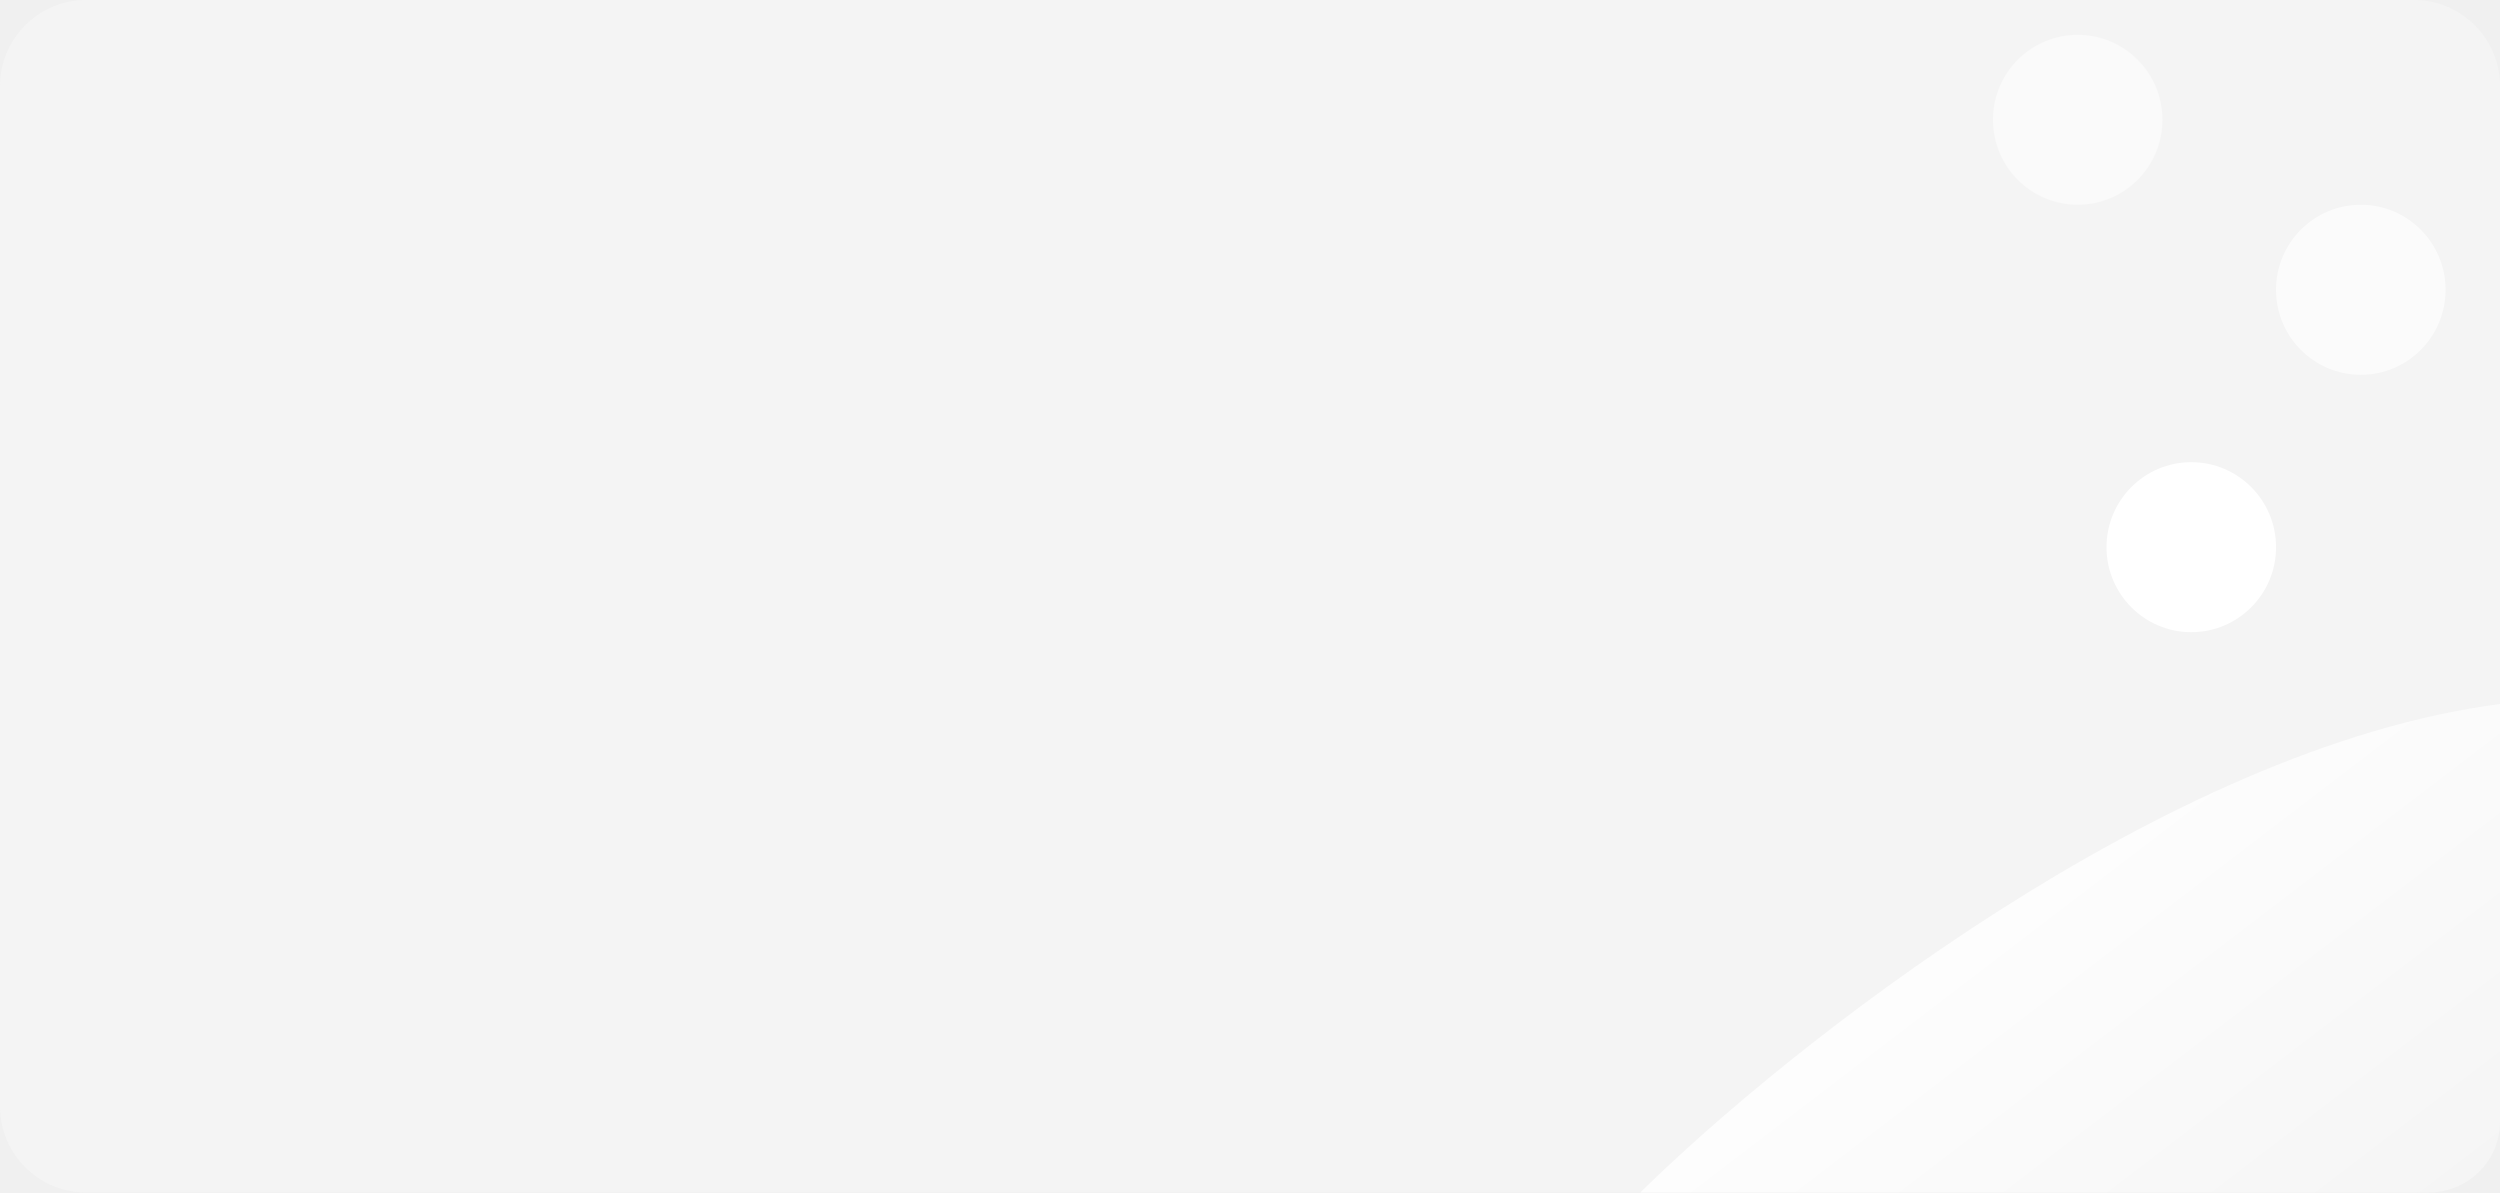
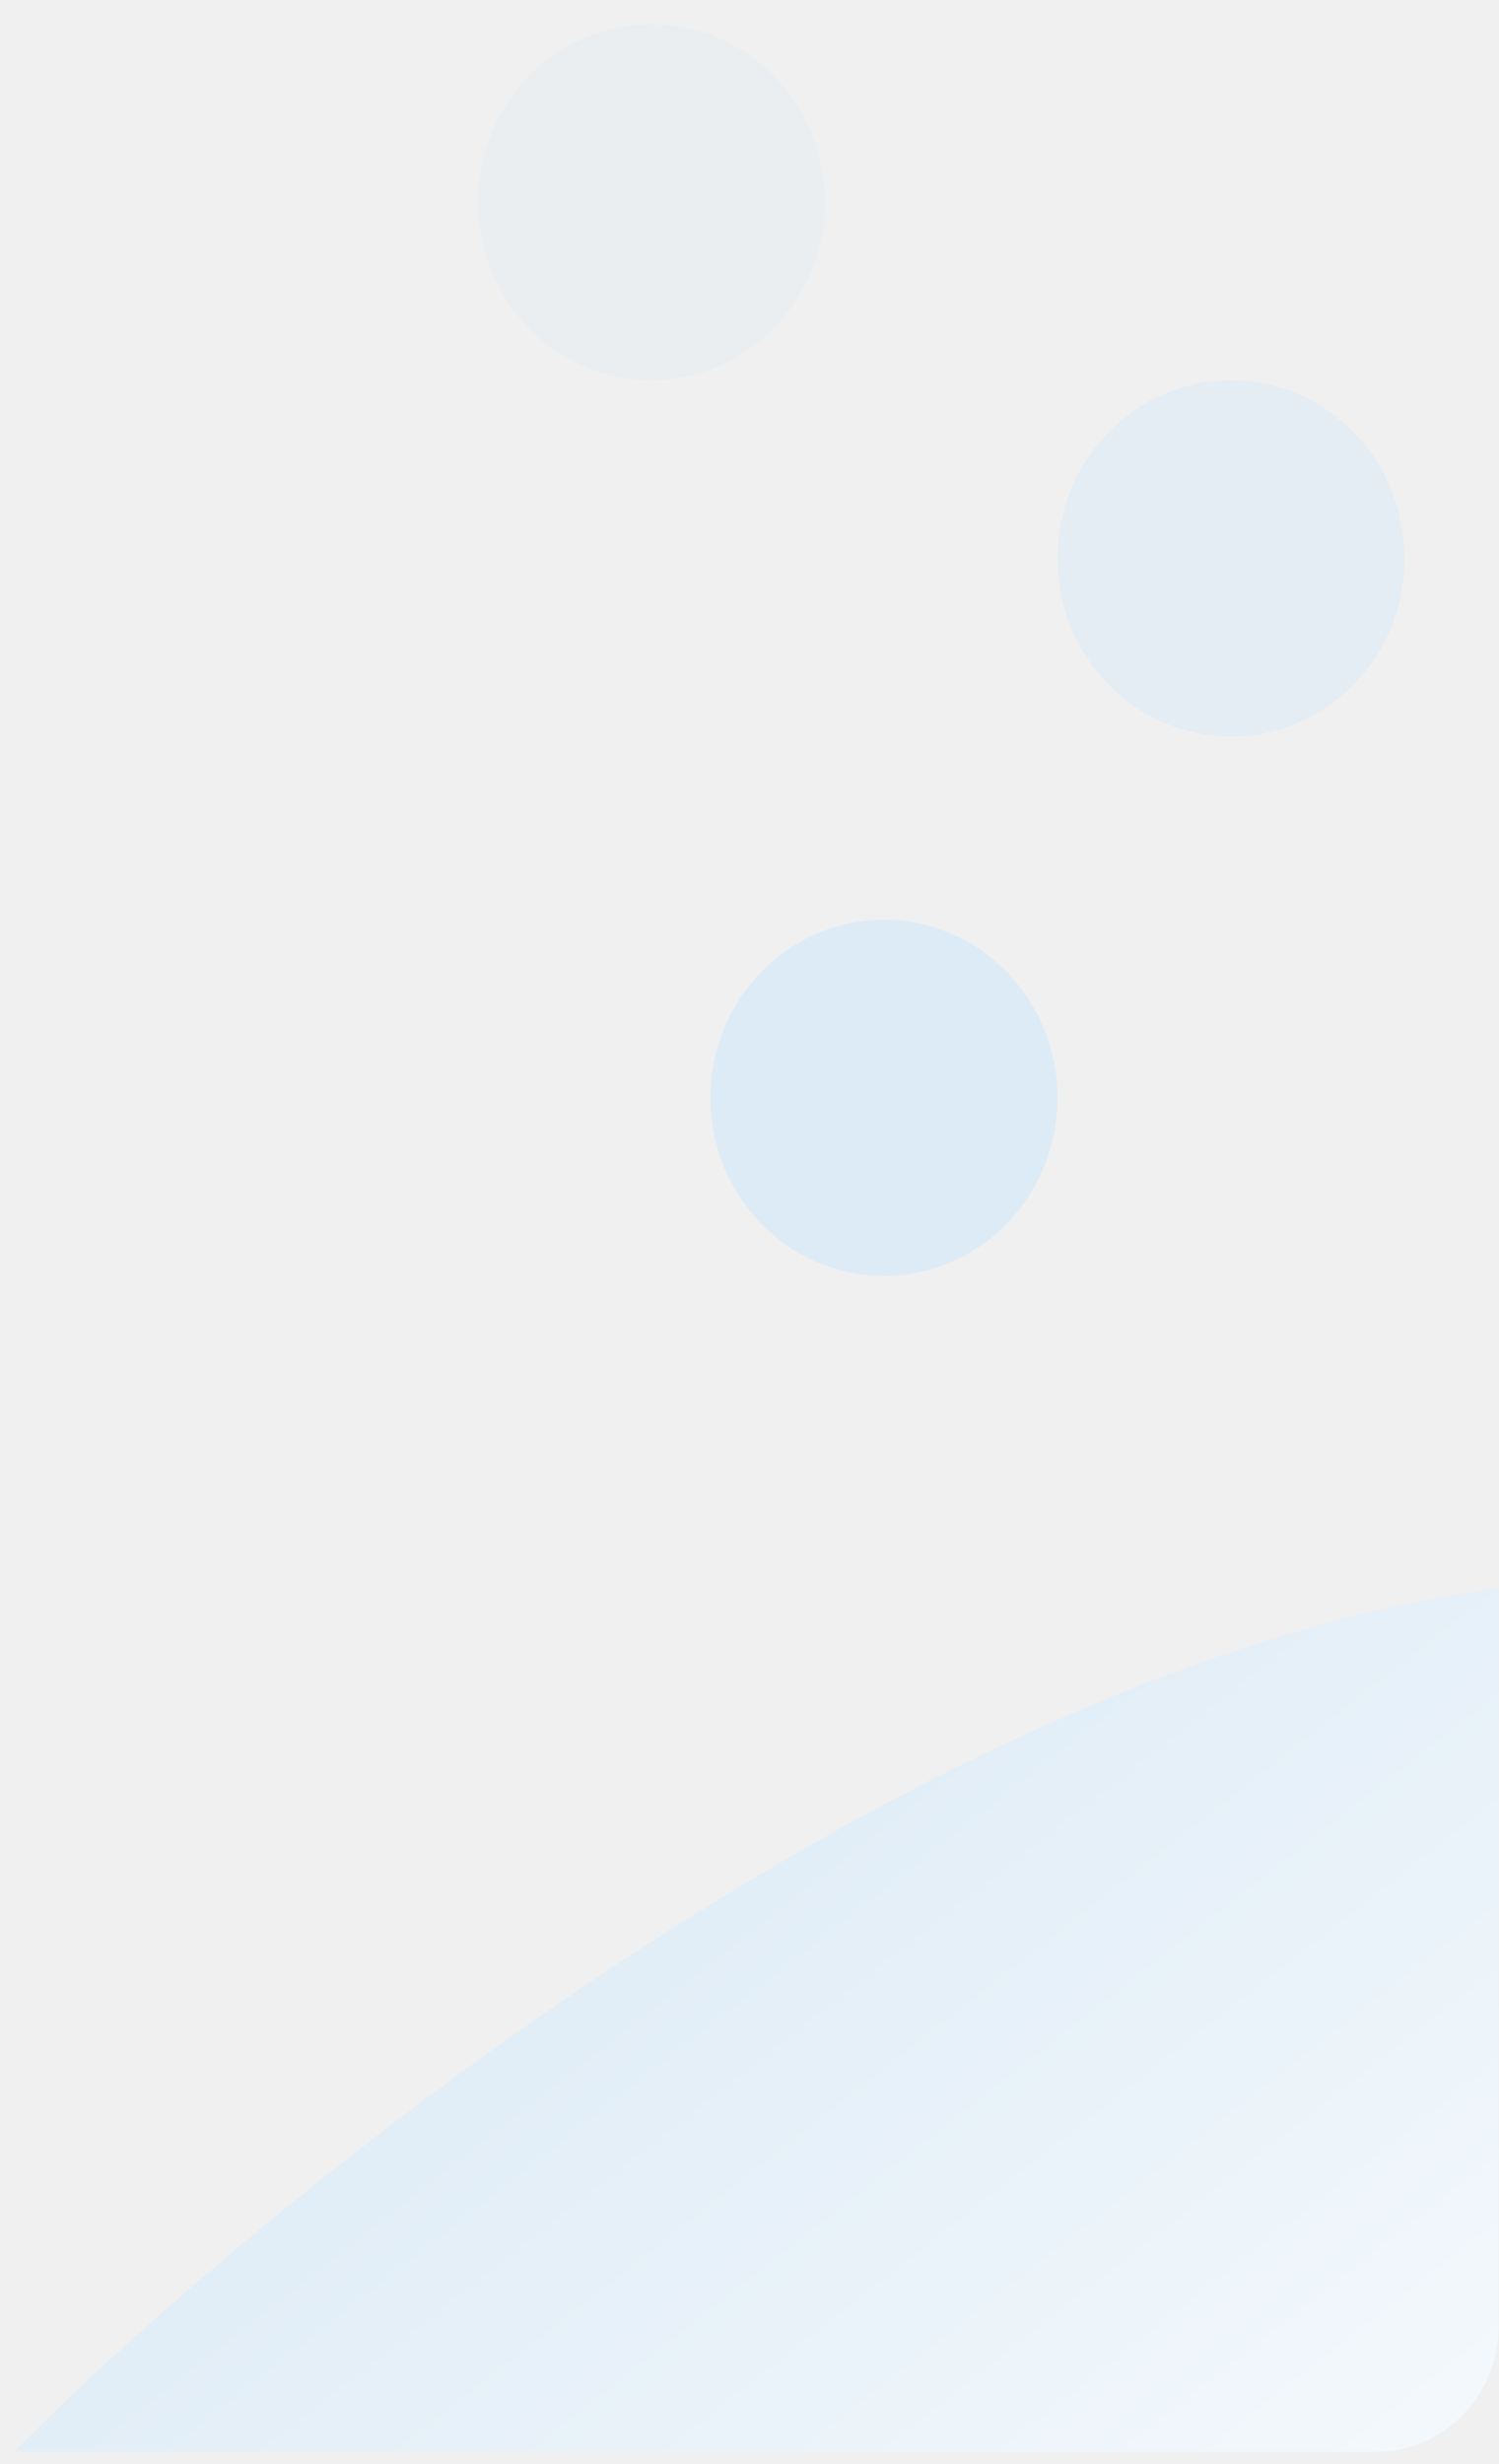
- <svg xmlns="http://www.w3.org/2000/svg" width="174" height="83" viewBox="0 0 174 83" fill="none">
-   <rect width="174" height="83" rx="6" fill="#F4F4F4" />
-   <ellipse cx="152.513" cy="38.084" rx="5.9" ry="5.916" fill="white" />
-   <ellipse cx="164.312" cy="20.169" rx="5.9" ry="5.916" fill="white" fill-opacity="0.65" />
-   <ellipse cx="144.608" cy="8.337" rx="5.9" ry="5.916" fill="white" fill-opacity="0.5" />
-   <path fill-rule="evenodd" clip-rule="evenodd" d="M114.162 83C124.394 72.924 150.687 52.017 174 49V71C174 71.028 174 71.057 174 71.085V78.087C174 80.8 171.767 83 169.013 83H155.514L155.514 83H114.162Z" fill="url(#paint0_linear_946_10067)" />
+ <svg xmlns="http://www.w3.org/2000/svg" width="59" height="97" viewBox="0 0 59 97" fill="none">
+   <ellipse cx="34.801" cy="43.219" rx="6.832" ry="7.012" fill="#DDEBF6" />
+   <ellipse opacity="0.65" cx="48.466" cy="21.983" rx="6.832" ry="7.012" fill="#DDEBF6" />
+   <ellipse opacity="0.3" cx="25.646" cy="7.957" rx="6.832" ry="7.012" fill="#DDEBF6" />
+   <path fill-rule="evenodd" clip-rule="evenodd" d="M0.537 96.523C10.534 86.447 36.222 65.541 59 62.523V84.523C59 84.552 58.999 84.582 58.999 84.611V91.61C58.999 94.324 56.818 96.524 54.127 96.524H40.938L40.938 96.523H0.537Z" fill="url(#paint0_linear_4691_18997)" />
  <defs>
-     <linearGradient id="paint0_linear_946_10067" x1="144.081" y1="49" x2="184.11" y2="101.396" gradientUnits="userSpaceOnUse">
-       <stop stop-color="white" />
-       <stop offset="1" stop-color="#F0F0F0" />
+     <linearGradient id="paint0_linear_4691_18997" x1="29.768" y1="62.523" x2="70.032" y2="114.016" gradientUnits="userSpaceOnUse">
+       <stop stop-color="#DDEBF6" />
+       <stop offset="1" stop-color="white" />
    </linearGradient>
  </defs>
</svg>
